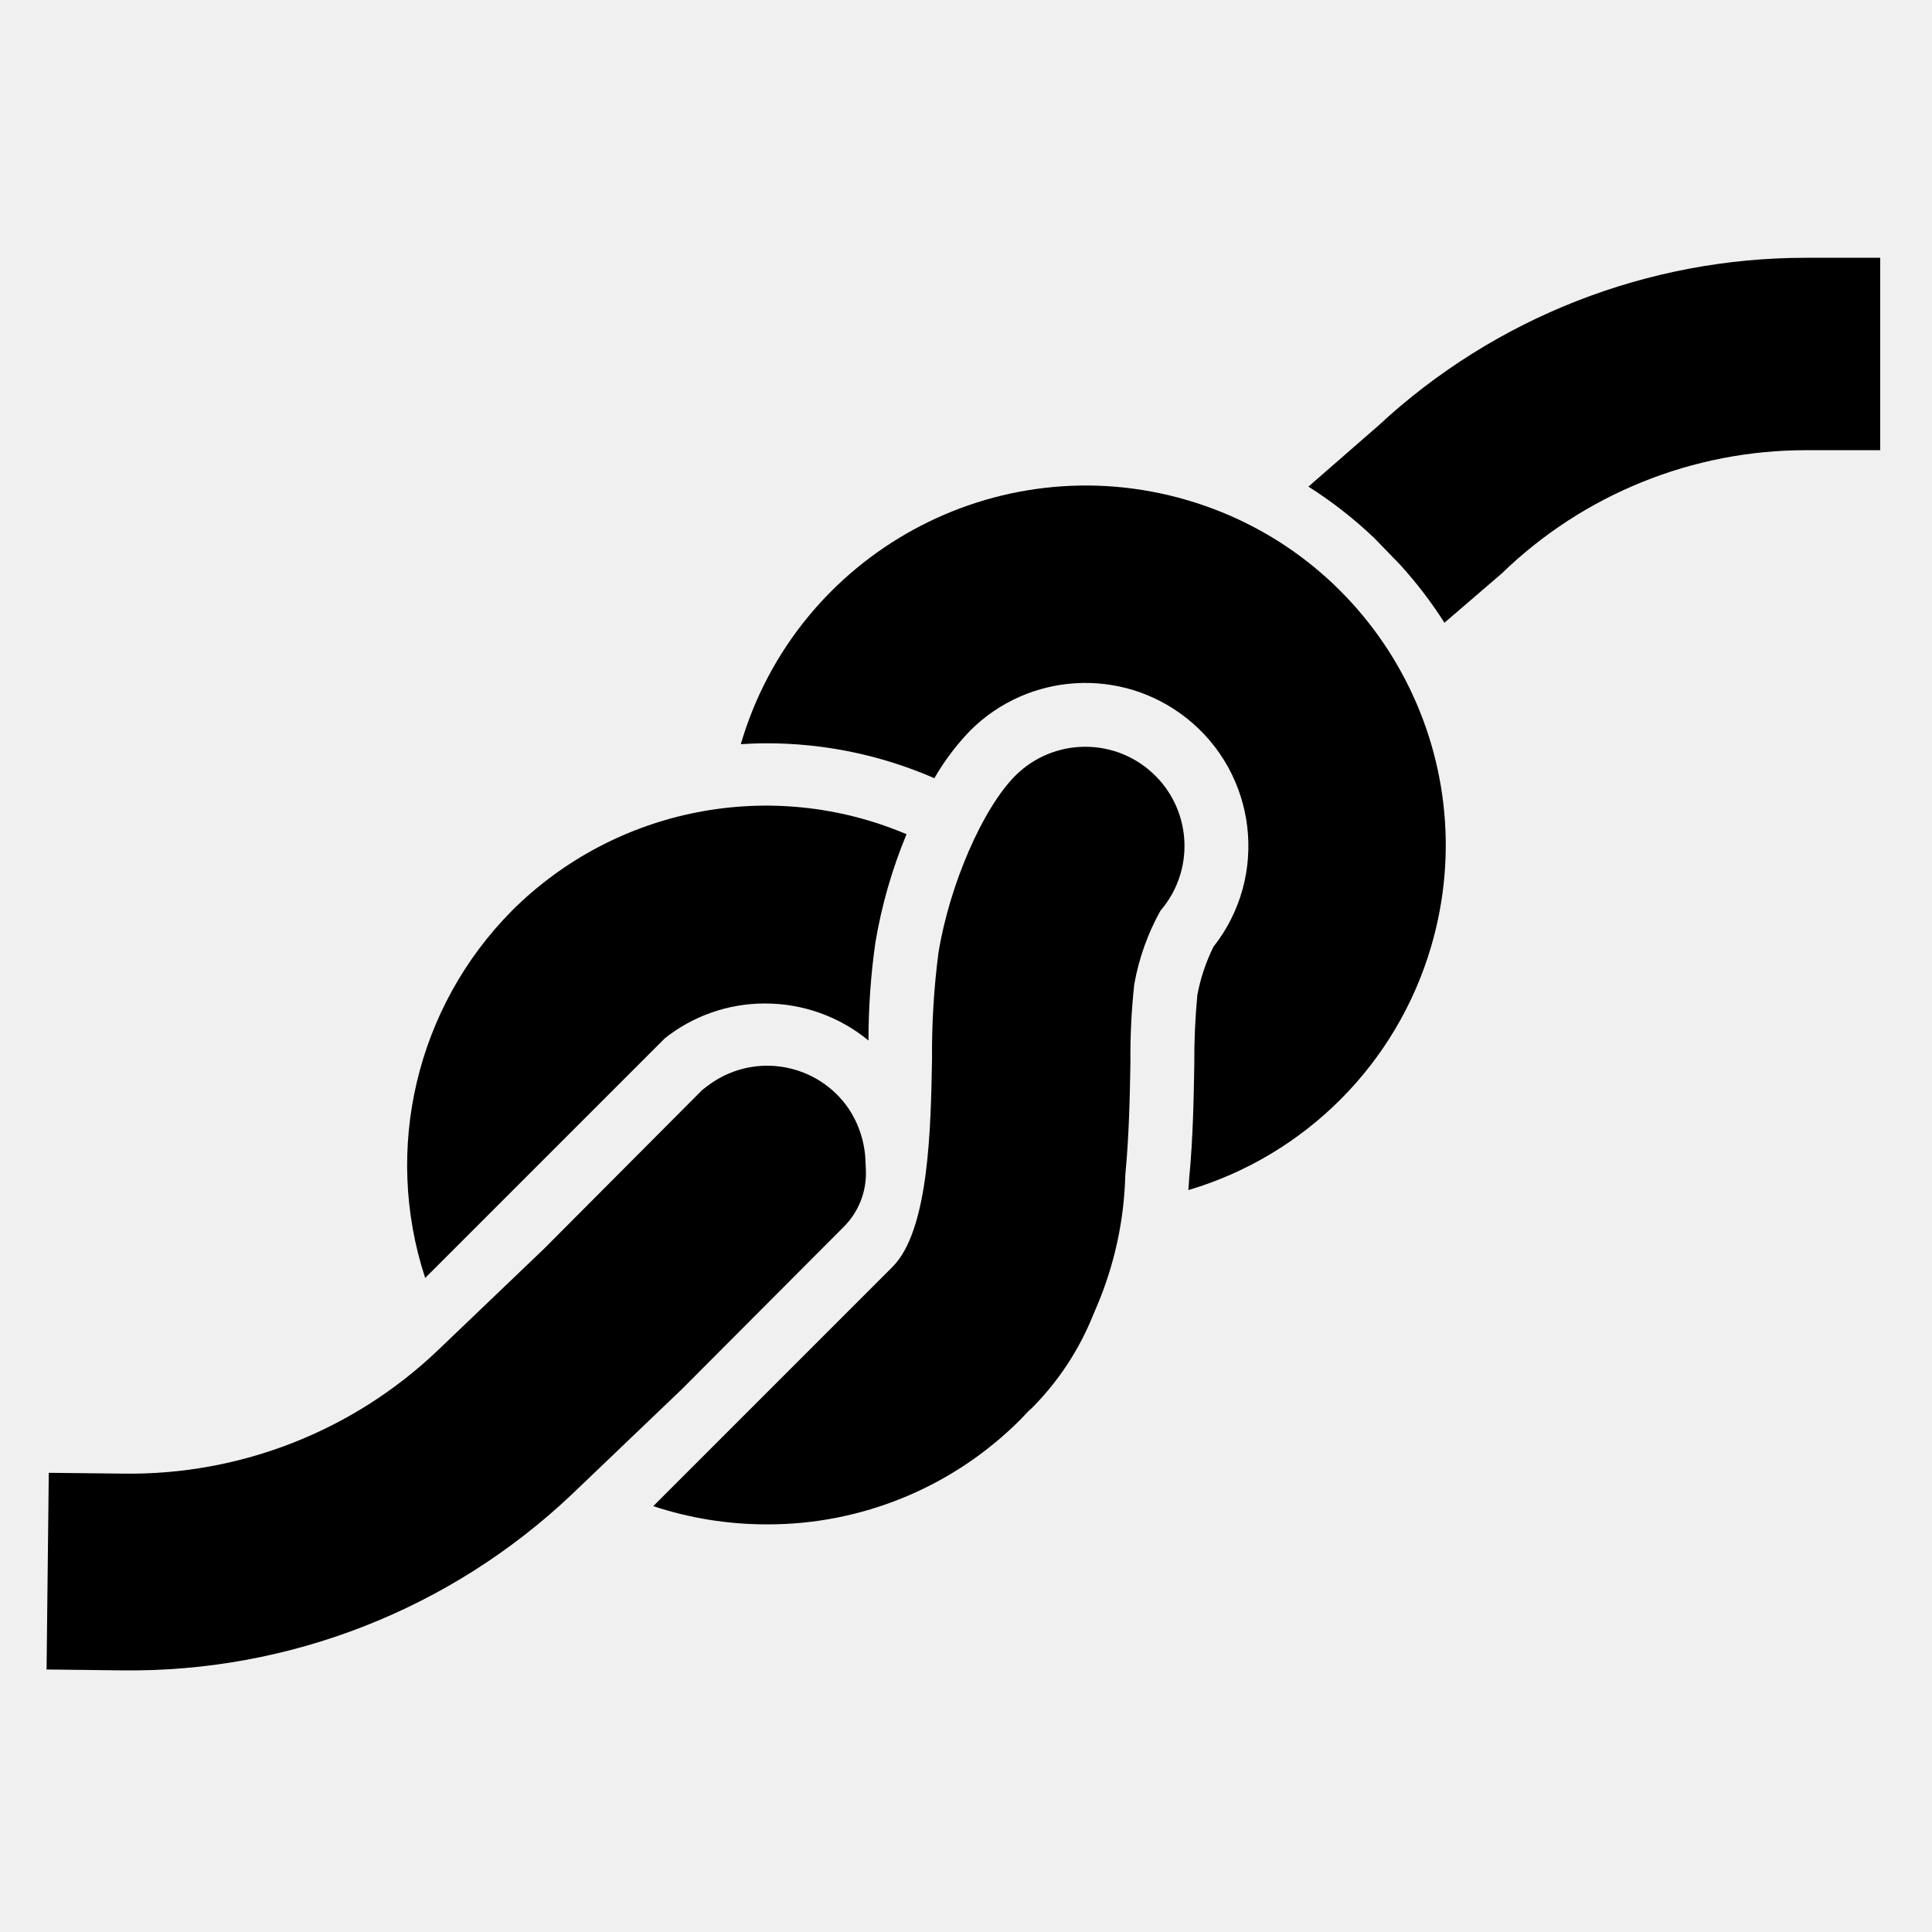
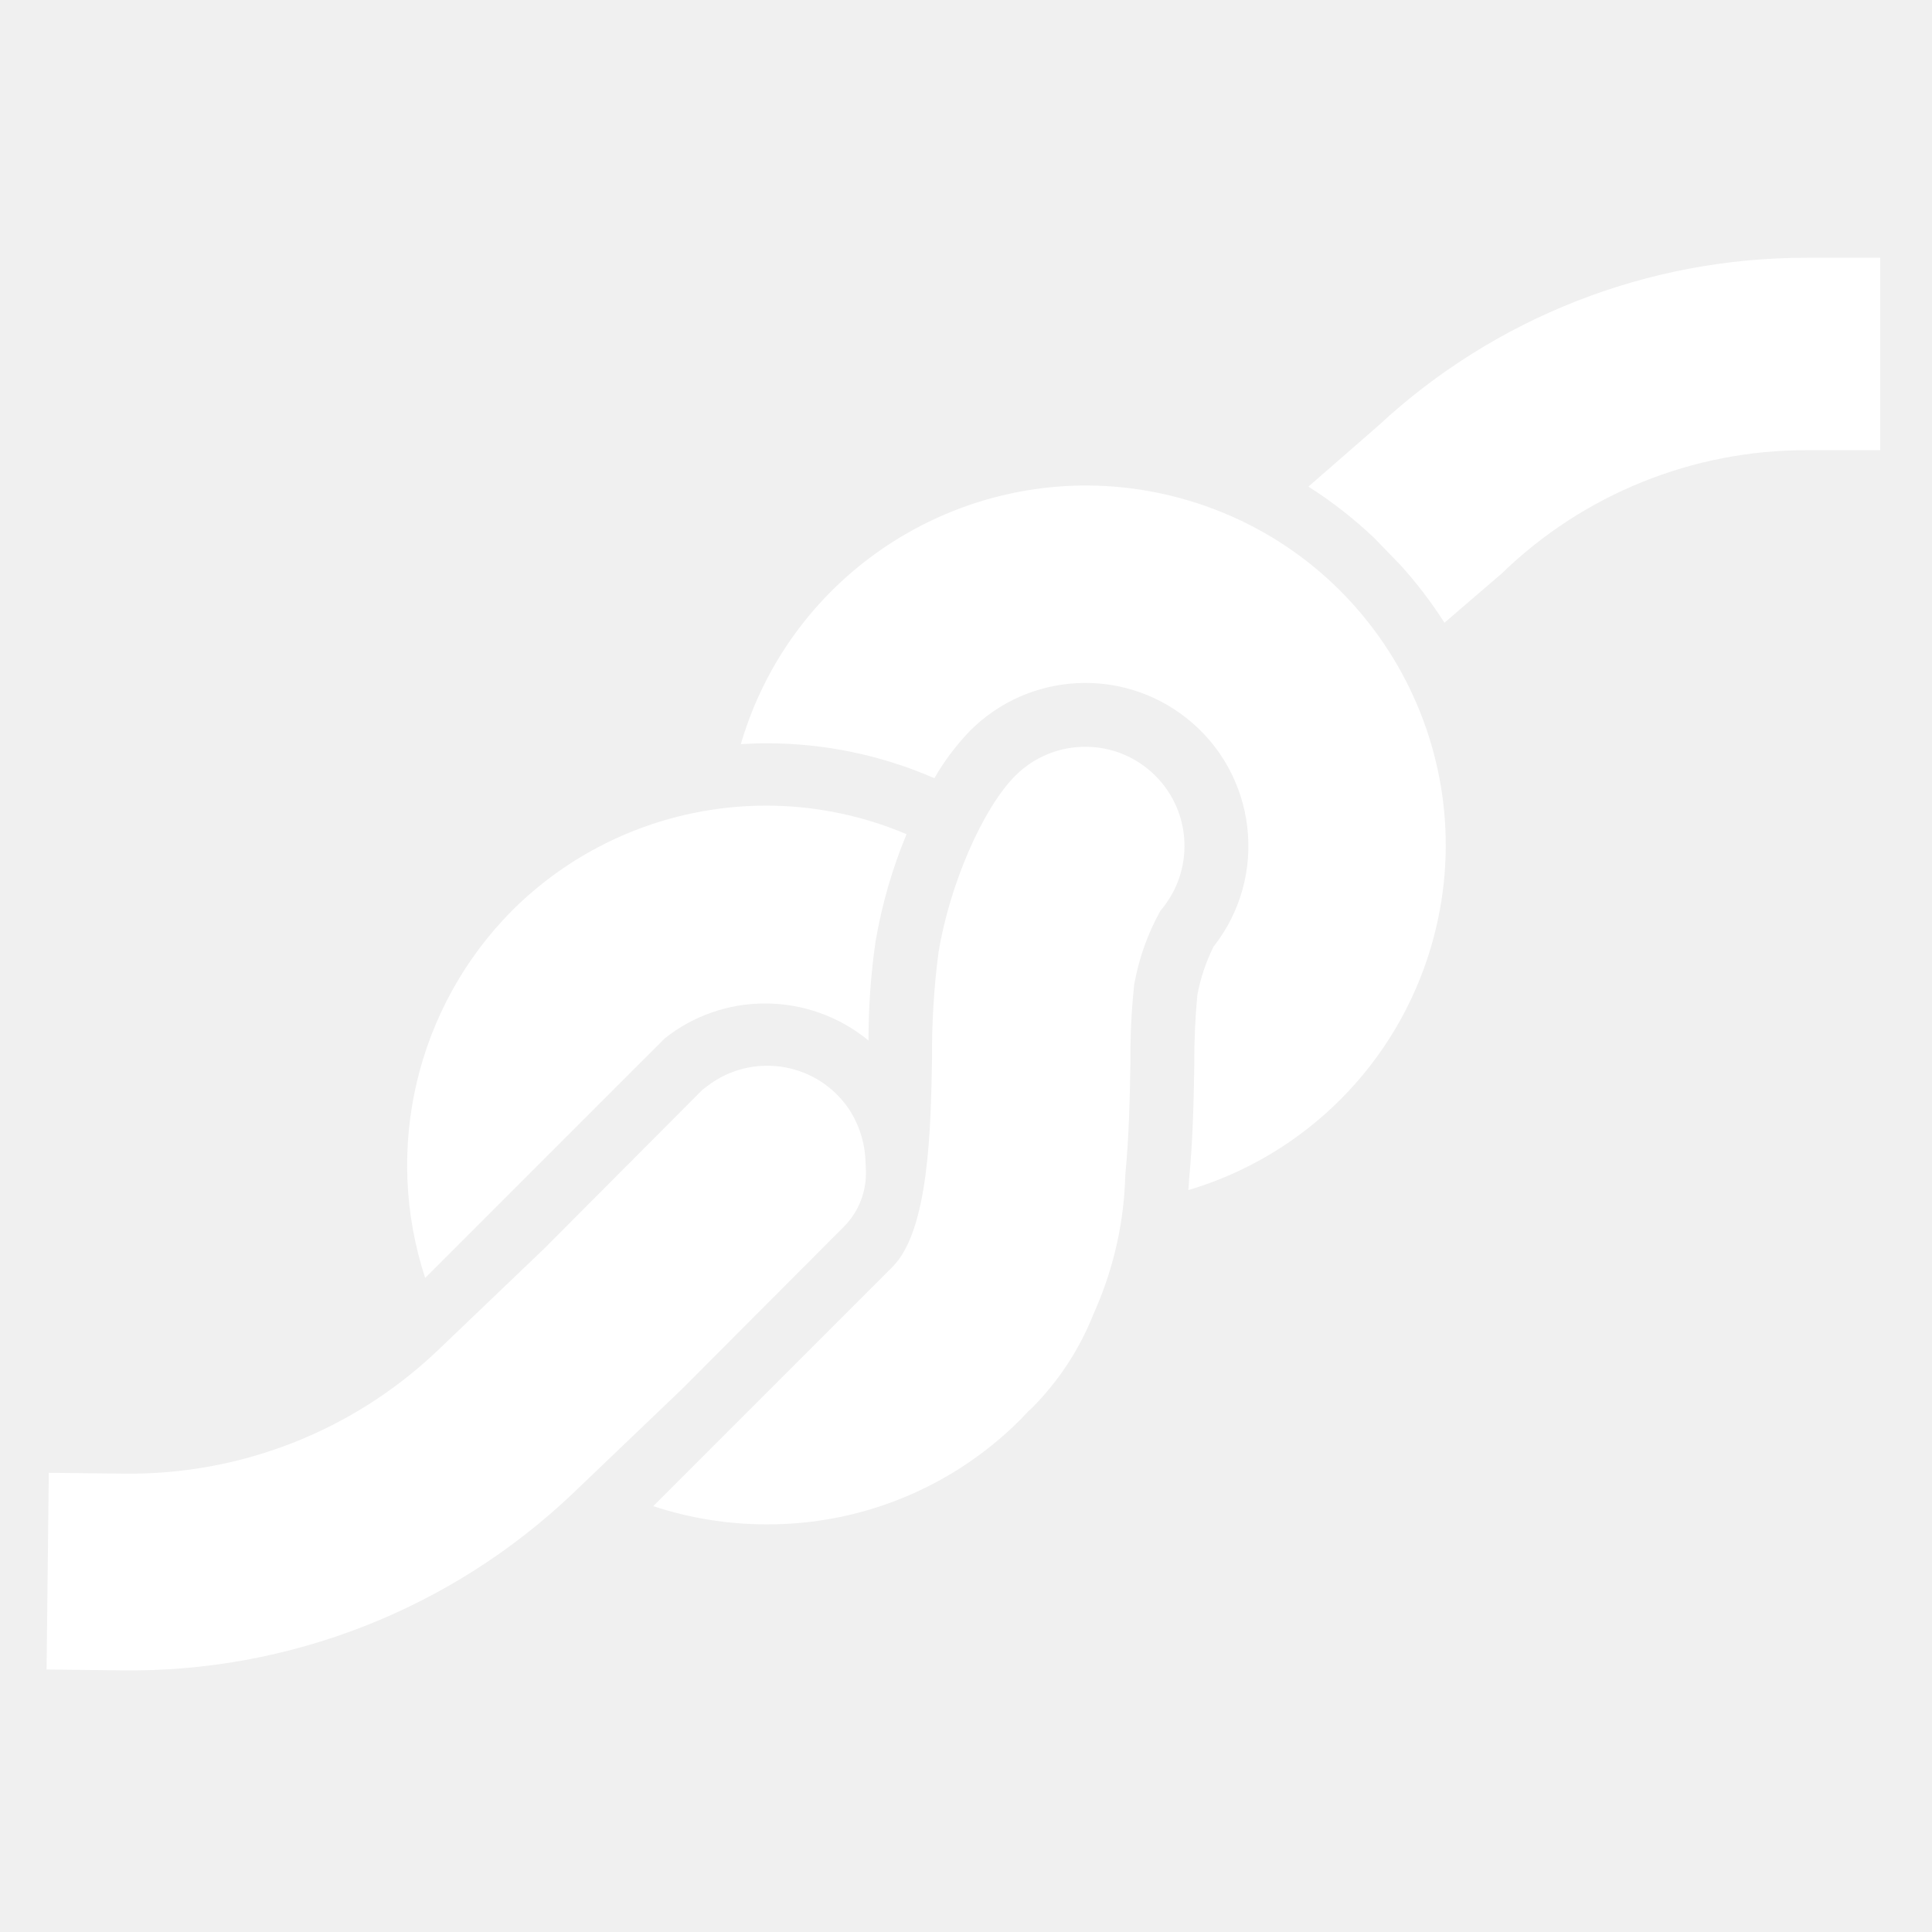
<svg xmlns="http://www.w3.org/2000/svg" width="96" height="96" xml:space="preserve" overflow="hidden">
  <g transform="translate(-207 -352)">
-     <path d="M228.127 415.5C226.022 409.09 227.688 402.041 232.439 397.251 237.592 392.112 245.345 390.61 252.045 393.451 251.329 395.176 250.811 396.976 250.5 398.818 250.269 400.436 250.154 402.068 250.155 403.702 248.706 402.509 246.885 401.859 245.008 401.863 243.202 401.86 241.449 402.47 240.035 403.593Z" />
-     <path d="M266.048 411.136C266.064 410.955 266.08 410.775 266.086 410.593 266.286 408.523 266.316 406.505 266.344 404.883 266.337 403.732 266.388 402.582 266.496 401.436 266.652 400.607 266.922 399.802 267.296 399.046 270.063 395.531 269.457 390.438 265.943 387.671 262.722 385.135 258.114 385.405 255.212 388.3 254.523 389.014 253.923 389.809 253.427 390.668 250.793 389.52 247.949 388.929 245.075 388.934 244.651 388.934 244.229 388.951 243.81 388.977 246.585 379.504 256.514 374.075 265.987 376.85 275.46 379.625 280.889 389.554 278.114 399.027 276.408 404.85 271.865 409.409 266.048 411.136Z" />
-     <path d="M245.1 427.745C243.184 427.746 241.279 427.441 239.46 426.839L251.35 414.948C253.166 413.133 253.25 408.017 253.312 404.633 253.297 402.861 253.404 401.09 253.633 399.333 254.186 395.946 255.833 392.166 257.452 390.542 259.381 388.622 262.501 388.629 264.421 390.558 266.238 392.382 266.343 395.298 264.664 397.249 264.027 398.393 263.586 399.635 263.358 400.924 263.22 402.211 263.158 403.505 263.17 404.8 263.142 406.4 263.108 408.388 262.915 410.393 262.858 412.653 262.371 414.882 261.48 416.96L261.322 417.329C260.637 419.042 259.617 420.602 258.322 421.916 258.252 421.986 258.179 422.05 258.105 422.116 258.105 422.116 257.78 422.461 257.713 422.529 254.374 425.883 249.832 427.761 245.1 427.745Z" />
-     <path d="M272.014 376.18C273.189 376.924 274.287 377.783 275.294 378.742L276.574 380.064C277.388 380.959 278.124 381.922 278.774 382.943L281.616 380.5C285.677 376.558 291.117 374.358 296.777 374.37L300.426 374.37 300.426 364.809 296.777 364.809C288.883 364.796 281.277 367.775 275.493 373.147Z" />
-     <path d="M234.039 414.044 228.722 419.129C224.526 423.113 218.939 425.301 213.153 425.224L209.424 425.183 209.314 434.956 213.044 435C221.366 435.11 229.402 431.964 235.437 426.233L240.876 421.033 241 420.909 248.9 412.986C249.66 412.242 250.069 411.209 250.025 410.146L250.008 409.754C249.985 408.8 249.692 407.872 249.162 407.078 247.628 404.849 244.577 404.285 242.348 405.819 242.27 405.872 242.194 405.928 242.119 405.986L241.898 406.156Z" />
+     <path d="M228.127 415.5C226.022 409.09 227.688 402.041 232.439 397.251 237.592 392.112 245.345 390.61 252.045 393.451 251.329 395.176 250.811 396.976 250.5 398.818 250.269 400.436 250.154 402.068 250.155 403.702 248.706 402.509 246.885 401.859 245.008 401.863 243.202 401.86 241.449 402.47 240.035 403.593Z" fill="white" />
+     <path d="M266.048 411.136C266.064 410.955 266.08 410.775 266.086 410.593 266.286 408.523 266.316 406.505 266.344 404.883 266.337 403.732 266.388 402.582 266.496 401.436 266.652 400.607 266.922 399.802 267.296 399.046 270.063 395.531 269.457 390.438 265.943 387.671 262.722 385.135 258.114 385.405 255.212 388.3 254.523 389.014 253.923 389.809 253.427 390.668 250.793 389.52 247.949 388.929 245.075 388.934 244.651 388.934 244.229 388.951 243.81 388.977 246.585 379.504 256.514 374.075 265.987 376.85 275.46 379.625 280.889 389.554 278.114 399.027 276.408 404.85 271.865 409.409 266.048 411.136Z" fill="white" />
+     <path d="M245.1 427.745C243.184 427.746 241.279 427.441 239.46 426.839L251.35 414.948C253.166 413.133 253.25 408.017 253.312 404.633 253.297 402.861 253.404 401.09 253.633 399.333 254.186 395.946 255.833 392.166 257.452 390.542 259.381 388.622 262.501 388.629 264.421 390.558 266.238 392.382 266.343 395.298 264.664 397.249 264.027 398.393 263.586 399.635 263.358 400.924 263.22 402.211 263.158 403.505 263.17 404.8 263.142 406.4 263.108 408.388 262.915 410.393 262.858 412.653 262.371 414.882 261.48 416.96L261.322 417.329C260.637 419.042 259.617 420.602 258.322 421.916 258.252 421.986 258.179 422.05 258.105 422.116 258.105 422.116 257.78 422.461 257.713 422.529 254.374 425.883 249.832 427.761 245.1 427.745Z" fill="white" />
+     <path d="M272.014 376.18C273.189 376.924 274.287 377.783 275.294 378.742L276.574 380.064C277.388 380.959 278.124 381.922 278.774 382.943L281.616 380.5C285.677 376.558 291.117 374.358 296.777 374.37L300.426 374.37 300.426 364.809 296.777 364.809C288.883 364.796 281.277 367.775 275.493 373.147Z" fill="white" />
+     <path d="M234.039 414.044 228.722 419.129C224.526 423.113 218.939 425.301 213.153 425.224L209.424 425.183 209.314 434.956 213.044 435C221.366 435.11 229.402 431.964 235.437 426.233L240.876 421.033 241 420.909 248.9 412.986C249.66 412.242 250.069 411.209 250.025 410.146L250.008 409.754C249.985 408.8 249.692 407.872 249.162 407.078 247.628 404.849 244.577 404.285 242.348 405.819 242.27 405.872 242.194 405.928 242.119 405.986L241.898 406.156Z" fill="white" />
  </g>
</svg>
